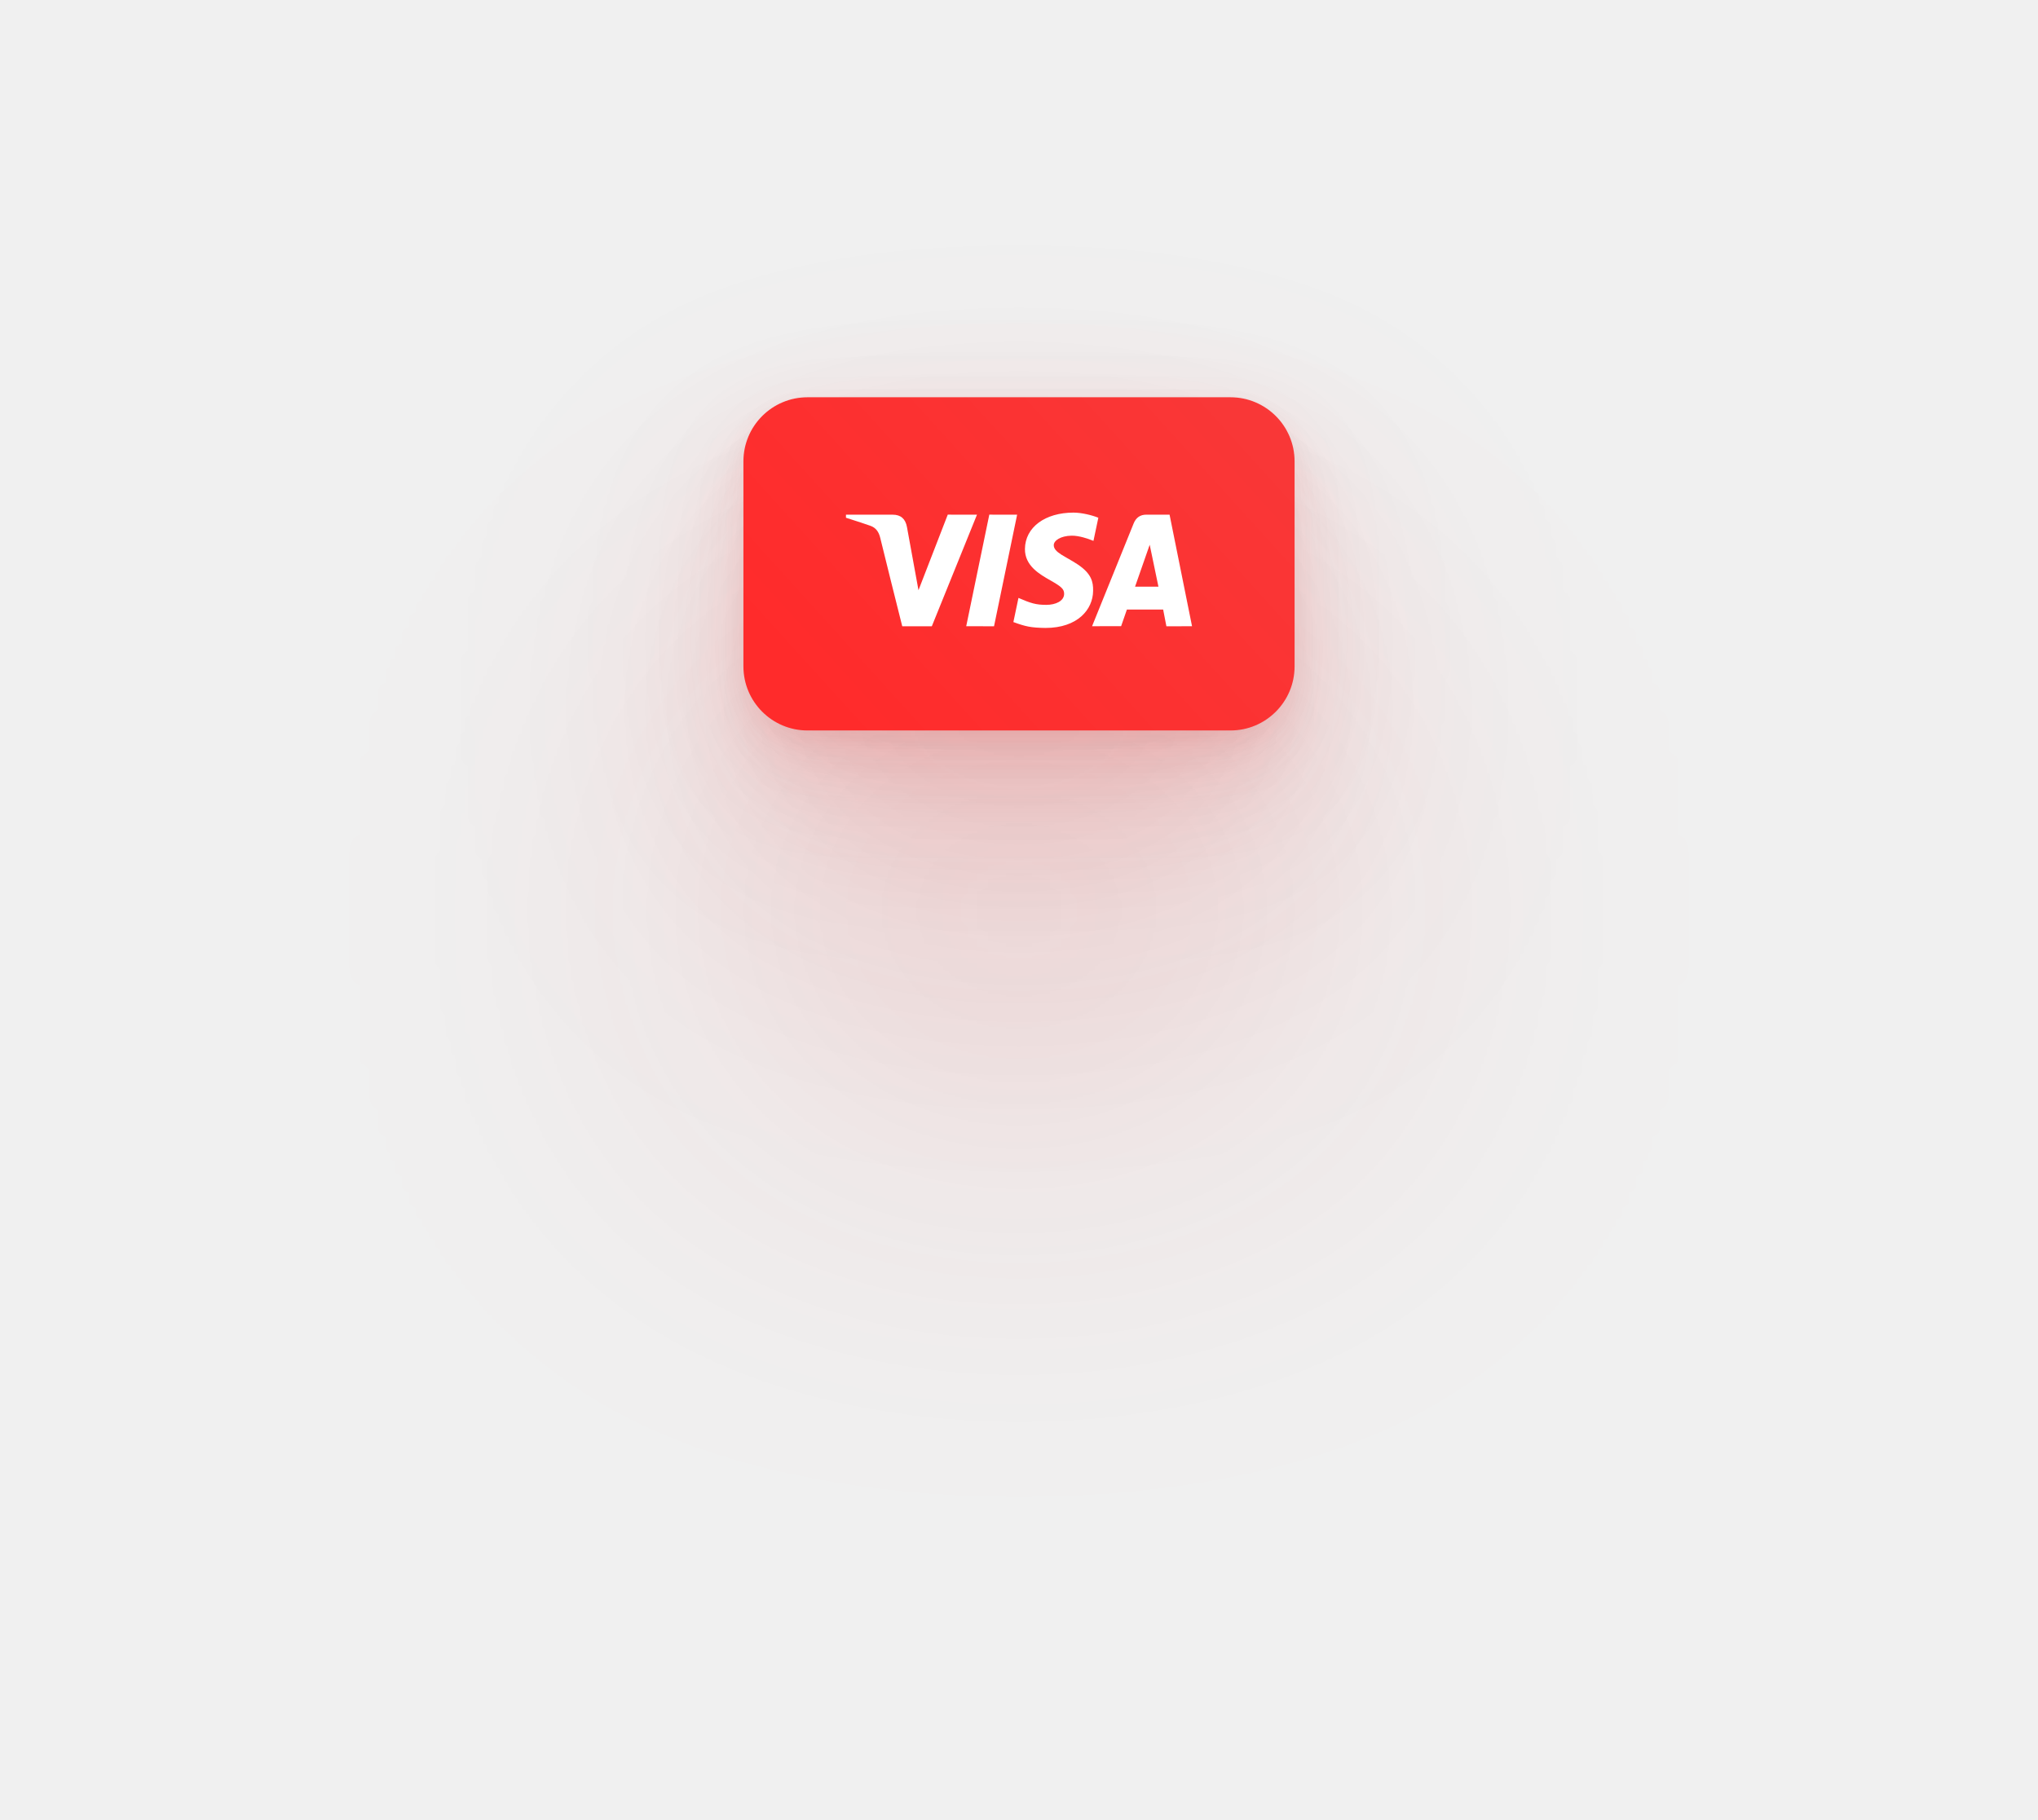
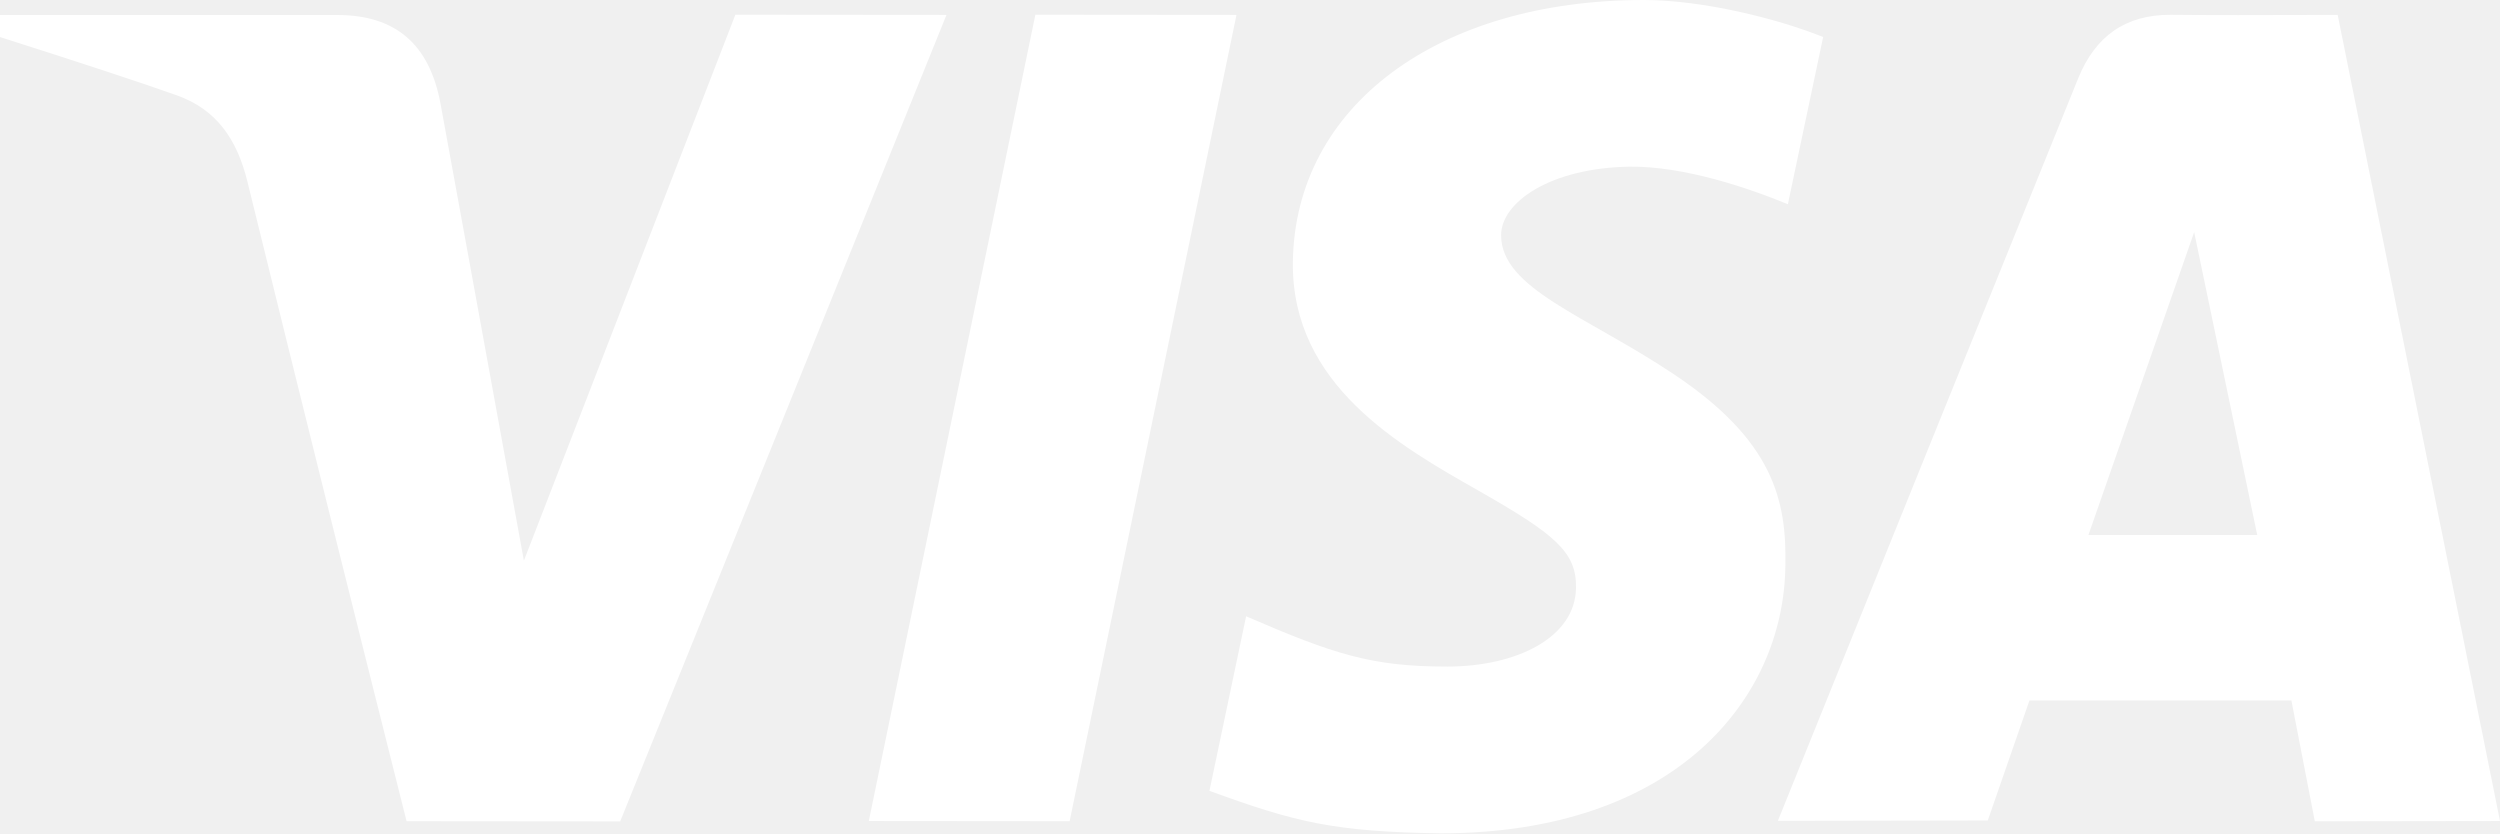
- <svg xmlns="http://www.w3.org/2000/svg" width="159" height="142" viewBox="0 0 159 142" fill="none">
-   <g filter="url(#filter0_dddddd_1029_36556)">
-     <rect x="58" y="31" width="43" height="26" rx="5" fill="url(#paint0_linear_1029_36556)" />
-   </g>
-   <path d="M91 48.87L90.747 47.565H87.918L87.468 48.861L85.201 48.865C86.281 46.19 87.362 43.516 88.446 40.842C88.63 40.389 88.958 40.158 89.441 40.16C89.809 40.163 90.411 40.163 91.247 40.161L93 48.867L91 48.87ZM88.555 45.778H90.378L89.697 42.508L88.555 45.778ZM73.942 40.159L76.222 40.161L72.698 48.871L70.391 48.869C69.811 46.568 69.238 44.266 68.672 41.961C68.559 41.502 68.337 41.181 67.908 41.029C67.527 40.893 66.891 40.684 66 40.4V40.162H69.642C70.272 40.162 70.639 40.477 70.758 41.121C70.877 41.767 71.176 43.412 71.658 46.055L73.942 40.159ZM79.354 40.161L77.552 48.869L75.382 48.867L77.183 40.159L79.354 40.161ZM83.752 40C84.402 40 85.219 40.209 85.69 40.4L85.309 42.206C84.884 42.03 84.184 41.792 83.596 41.8C82.741 41.815 82.212 42.185 82.212 42.54C82.212 43.117 83.13 43.409 84.075 44.04C85.154 44.759 85.296 45.405 85.282 46.106C85.268 47.563 84.075 49 81.56 49C80.412 48.983 79.998 48.883 79.062 48.541L79.458 46.656C80.411 47.068 80.815 47.199 81.63 47.199C82.376 47.199 83.016 46.888 83.021 46.346C83.026 45.961 82.796 45.77 81.959 45.294C81.122 44.818 79.948 44.158 79.963 42.833C79.983 41.138 81.541 40 83.754 40H83.752Z" fill="white" />
-   <defs>
-     <filter id="filter0_dddddd_1029_36556" x="0" y="0" width="159" height="142" filterUnits="userSpaceOnUse" color-interpolation-filters="sRGB">
-       <feFlood flood-opacity="0" result="BackgroundImageFix" />
-       <feColorMatrix in="SourceAlpha" type="matrix" values="0 0 0 0 0 0 0 0 0 0 0 0 0 0 0 0 0 0 127 0" result="hardAlpha" />
-       <feOffset dy="0.747" />
-       <feGaussianBlur stdDeviation="0.803" />
-       <feColorMatrix type="matrix" values="0 0 0 0 0.808 0 0 0 0 0.082 0 0 0 0 0.082 0 0 0 0.045 0" />
-       <feBlend mode="normal" in2="BackgroundImageFix" result="effect1_dropShadow_1029_36556" />
-       <feColorMatrix in="SourceAlpha" type="matrix" values="0 0 0 0 0 0 0 0 0 0 0 0 0 0 0 0 0 0 127 0" result="hardAlpha" />
-       <feOffset dy="1.796" />
-       <feGaussianBlur stdDeviation="1.929" />
-       <feColorMatrix type="matrix" values="0 0 0 0 0.808 0 0 0 0 0.082 0 0 0 0 0.082 0 0 0 0.065 0" />
-       <feBlend mode="normal" in2="effect1_dropShadow_1029_36556" result="effect2_dropShadow_1029_36556" />
-       <feColorMatrix in="SourceAlpha" type="matrix" values="0 0 0 0 0 0 0 0 0 0 0 0 0 0 0 0 0 0 127 0" result="hardAlpha" />
-       <feOffset dy="3.381" />
-       <feGaussianBlur stdDeviation="3.631" />
-       <feColorMatrix type="matrix" values="0 0 0 0 0.808 0 0 0 0 0.082 0 0 0 0 0.082 0 0 0 0.08 0" />
-       <feBlend mode="normal" in2="effect2_dropShadow_1029_36556" result="effect3_dropShadow_1029_36556" />
-       <feColorMatrix in="SourceAlpha" type="matrix" values="0 0 0 0 0 0 0 0 0 0 0 0 0 0 0 0 0 0 127 0" result="hardAlpha" />
-       <feOffset dy="6.031" />
-       <feGaussianBlur stdDeviation="6.478" />
-       <feColorMatrix type="matrix" values="0 0 0 0 0.808 0 0 0 0 0.082 0 0 0 0 0.082 0 0 0 0.095 0" />
-       <feBlend mode="normal" in2="effect3_dropShadow_1029_36556" result="effect4_dropShadow_1029_36556" />
-       <feColorMatrix in="SourceAlpha" type="matrix" values="0 0 0 0 0 0 0 0 0 0 0 0 0 0 0 0 0 0 127 0" result="hardAlpha" />
-       <feOffset dy="11.28" />
-       <feGaussianBlur stdDeviation="12.116" />
-       <feColorMatrix type="matrix" values="0 0 0 0 0.808 0 0 0 0 0.082 0 0 0 0 0.082 0 0 0 0.115 0" />
-       <feBlend mode="normal" in2="effect4_dropShadow_1029_36556" result="effect5_dropShadow_1029_36556" />
-       <feColorMatrix in="SourceAlpha" type="matrix" values="0 0 0 0 0 0 0 0 0 0 0 0 0 0 0 0 0 0 127 0" result="hardAlpha" />
-       <feOffset dy="27" />
-       <feGaussianBlur stdDeviation="29" />
-       <feColorMatrix type="matrix" values="0 0 0 0 0.808 0 0 0 0 0.082 0 0 0 0 0.082 0 0 0 0.16 0" />
-       <feBlend mode="normal" in2="effect5_dropShadow_1029_36556" result="effect6_dropShadow_1029_36556" />
-       <feBlend mode="normal" in="SourceGraphic" in2="effect6_dropShadow_1029_36556" result="shape" />
-     </filter>
-     <linearGradient id="paint0_linear_1029_36556" x1="65.5" y1="57" x2="99.835" y2="25.864" gradientUnits="userSpaceOnUse">
-       <stop offset="0" stop-color="#FF2B2B" />
-       <stop offset="1" stop-color="#F83939" />
-     </linearGradient>
-   </defs>
+ <svg xmlns="http://www.w3.org/2000/svg" width="27" height="9" viewBox="0 0 27 9" fill="none">
+   <path d="M25 8.87L24.747 7.565H21.918L21.468 8.861L19.201 8.865C20.281 6.19 21.362 3.515 22.446 0.842C22.631 0.389 22.958 0.158 23.441 0.16C23.809 0.164 24.411 0.164 25.247 0.161L27 8.867L25 8.87ZM22.555 5.778H24.378L23.697 2.507L22.555 5.778ZM7.942 0.159L10.222 0.161L6.698 8.871L4.391 8.869C3.811 6.568 3.238 4.266 2.672 1.961C2.559 1.502 2.337 1.181 1.908 1.029C1.527 0.893 0.891 0.684 0 0.4V0.162H3.642C4.272 0.162 4.639 0.477 4.758 1.122C4.877 1.768 5.176 3.412 5.658 6.055L7.942 0.159ZM13.354 0.161L11.552 8.869L9.383 8.867L11.182 0.159L13.354 0.161ZM17.753 0C18.402 0 19.22 0.209 19.69 0.4L19.309 2.206C18.884 2.03 18.184 1.792 17.596 1.8C16.741 1.815 16.212 2.185 16.212 2.54C16.212 3.118 17.13 3.409 18.075 4.04C19.154 4.759 19.296 5.405 19.282 6.106C19.268 7.563 18.075 9 15.56 9C14.412 8.983 13.998 8.883 13.062 8.541L13.458 6.656C14.411 7.068 14.815 7.199 15.63 7.199C16.375 7.199 17.016 6.888 17.021 6.346C17.026 5.961 16.796 5.77 15.959 5.294C15.122 4.818 13.948 4.158 13.963 2.833C13.983 1.138 15.541 0 17.754 0H17.753Z" fill="white" />
</svg>
